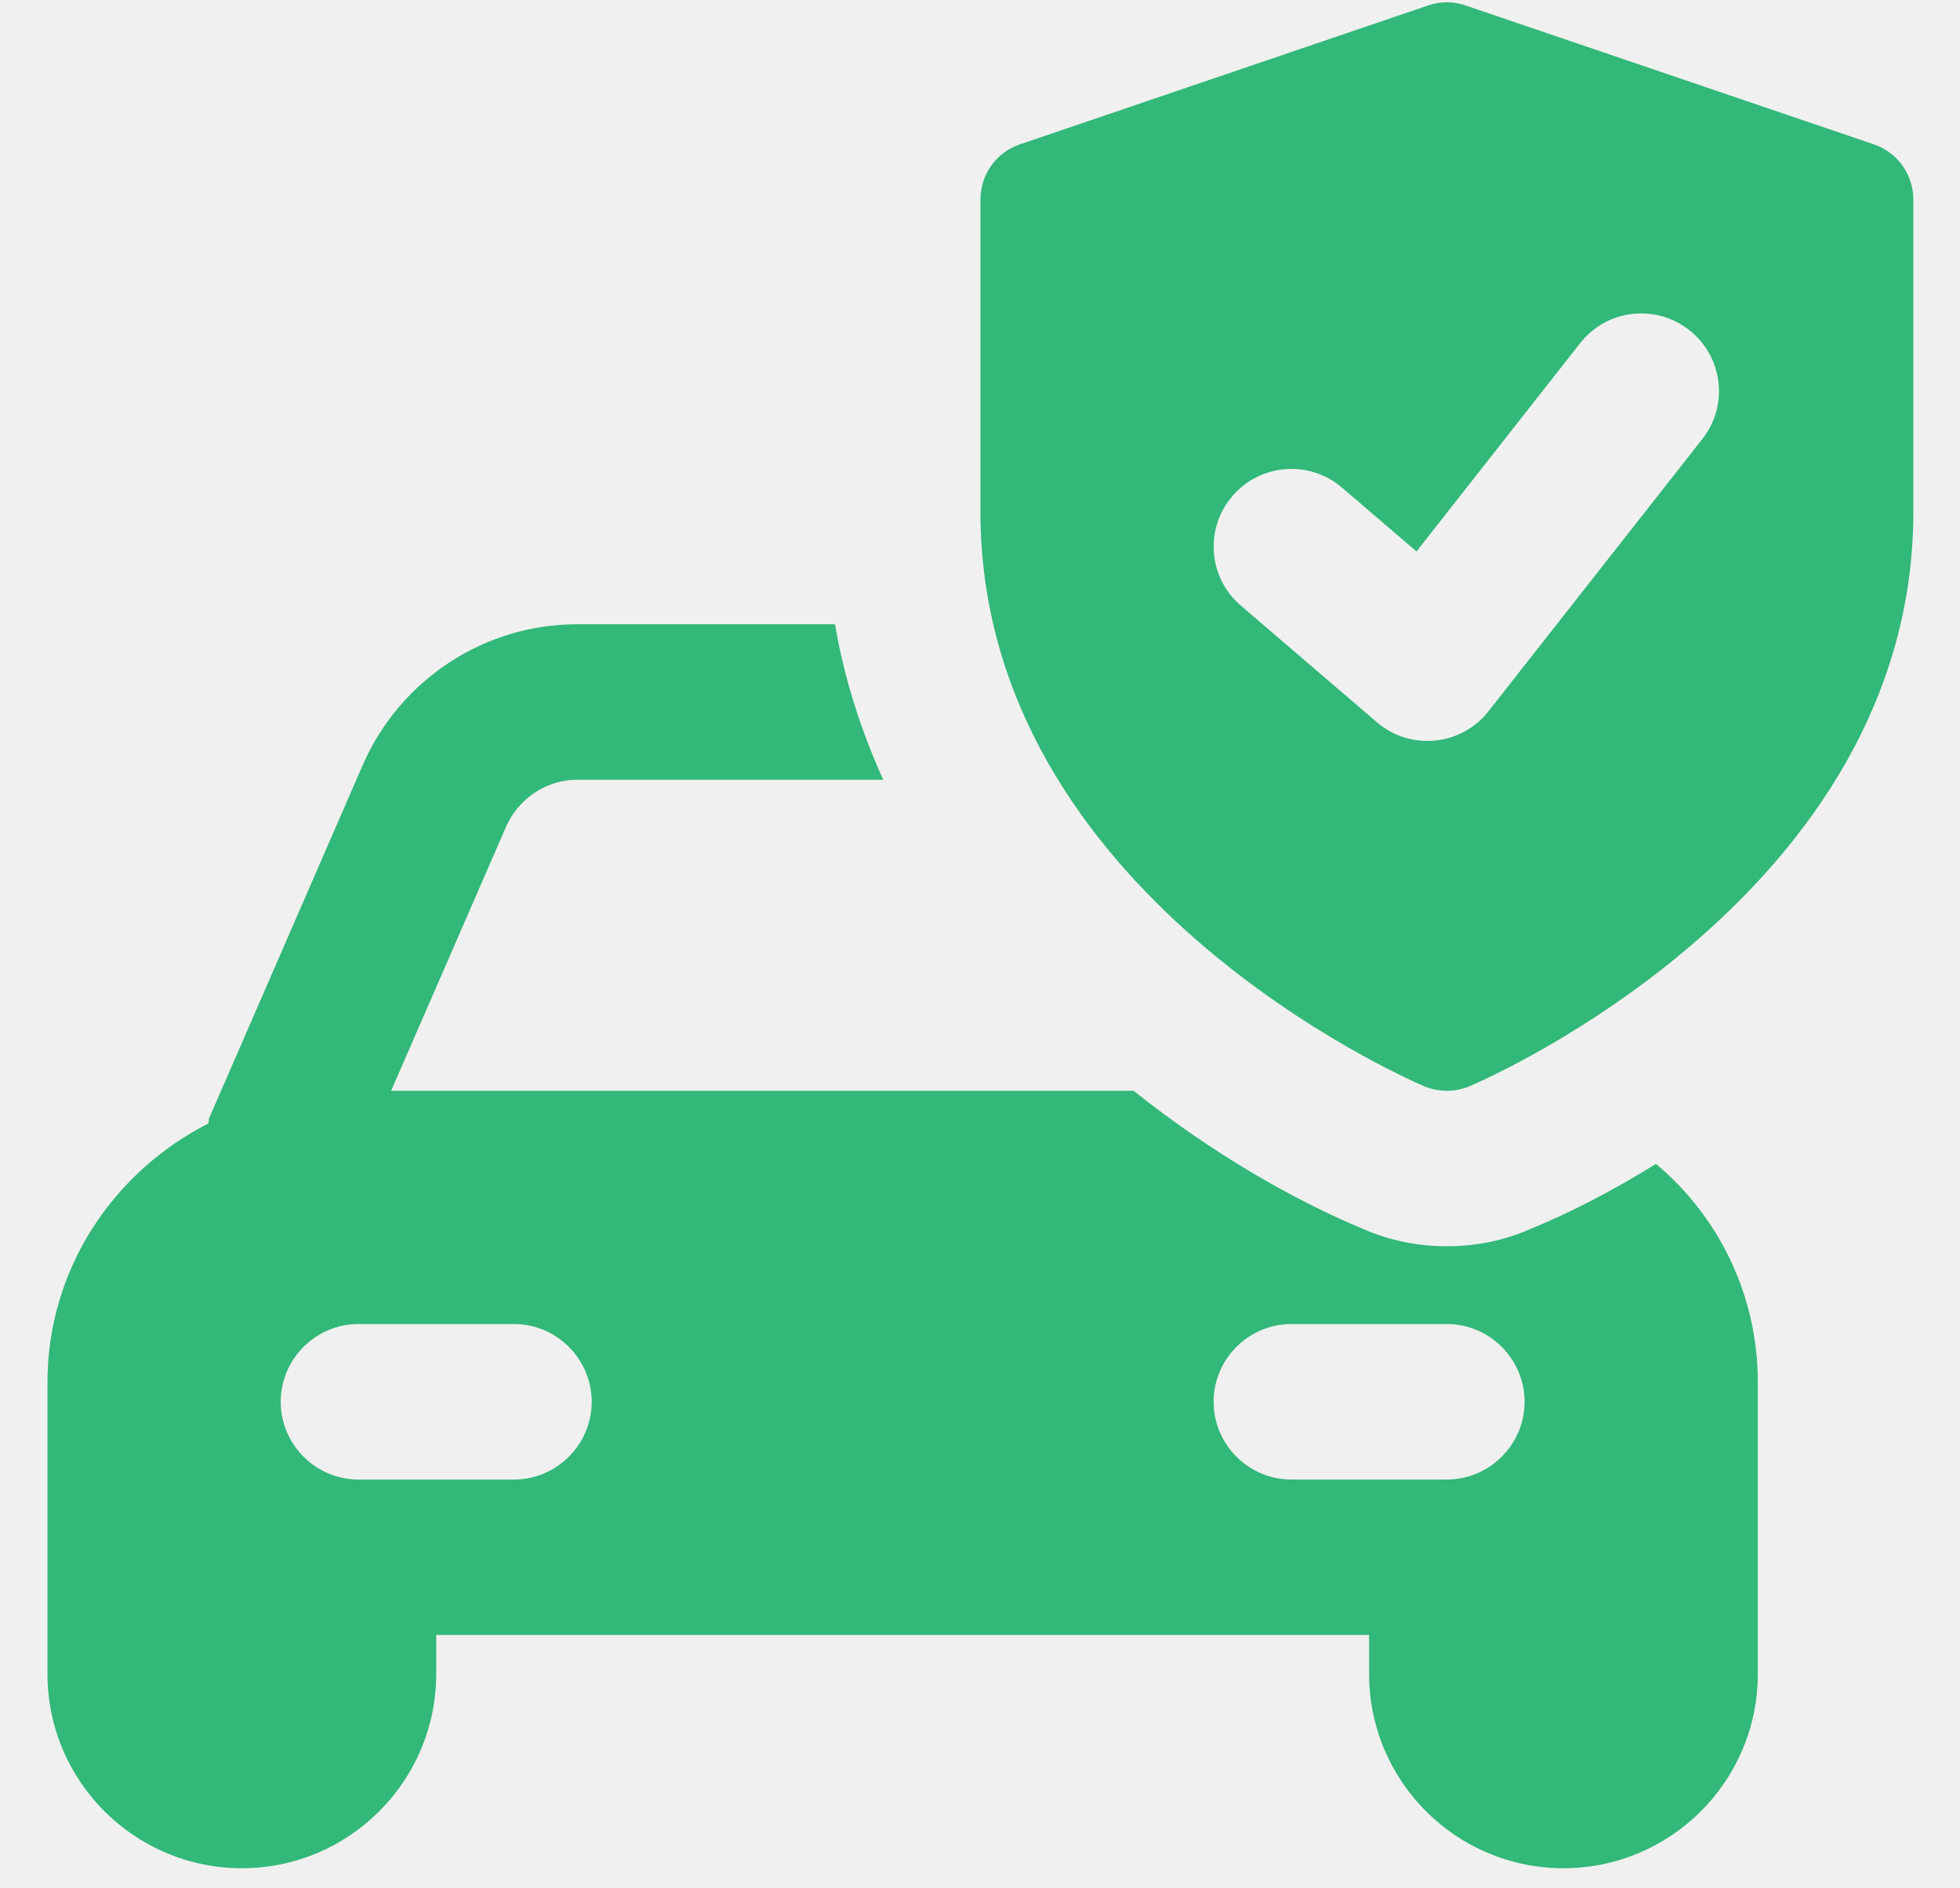
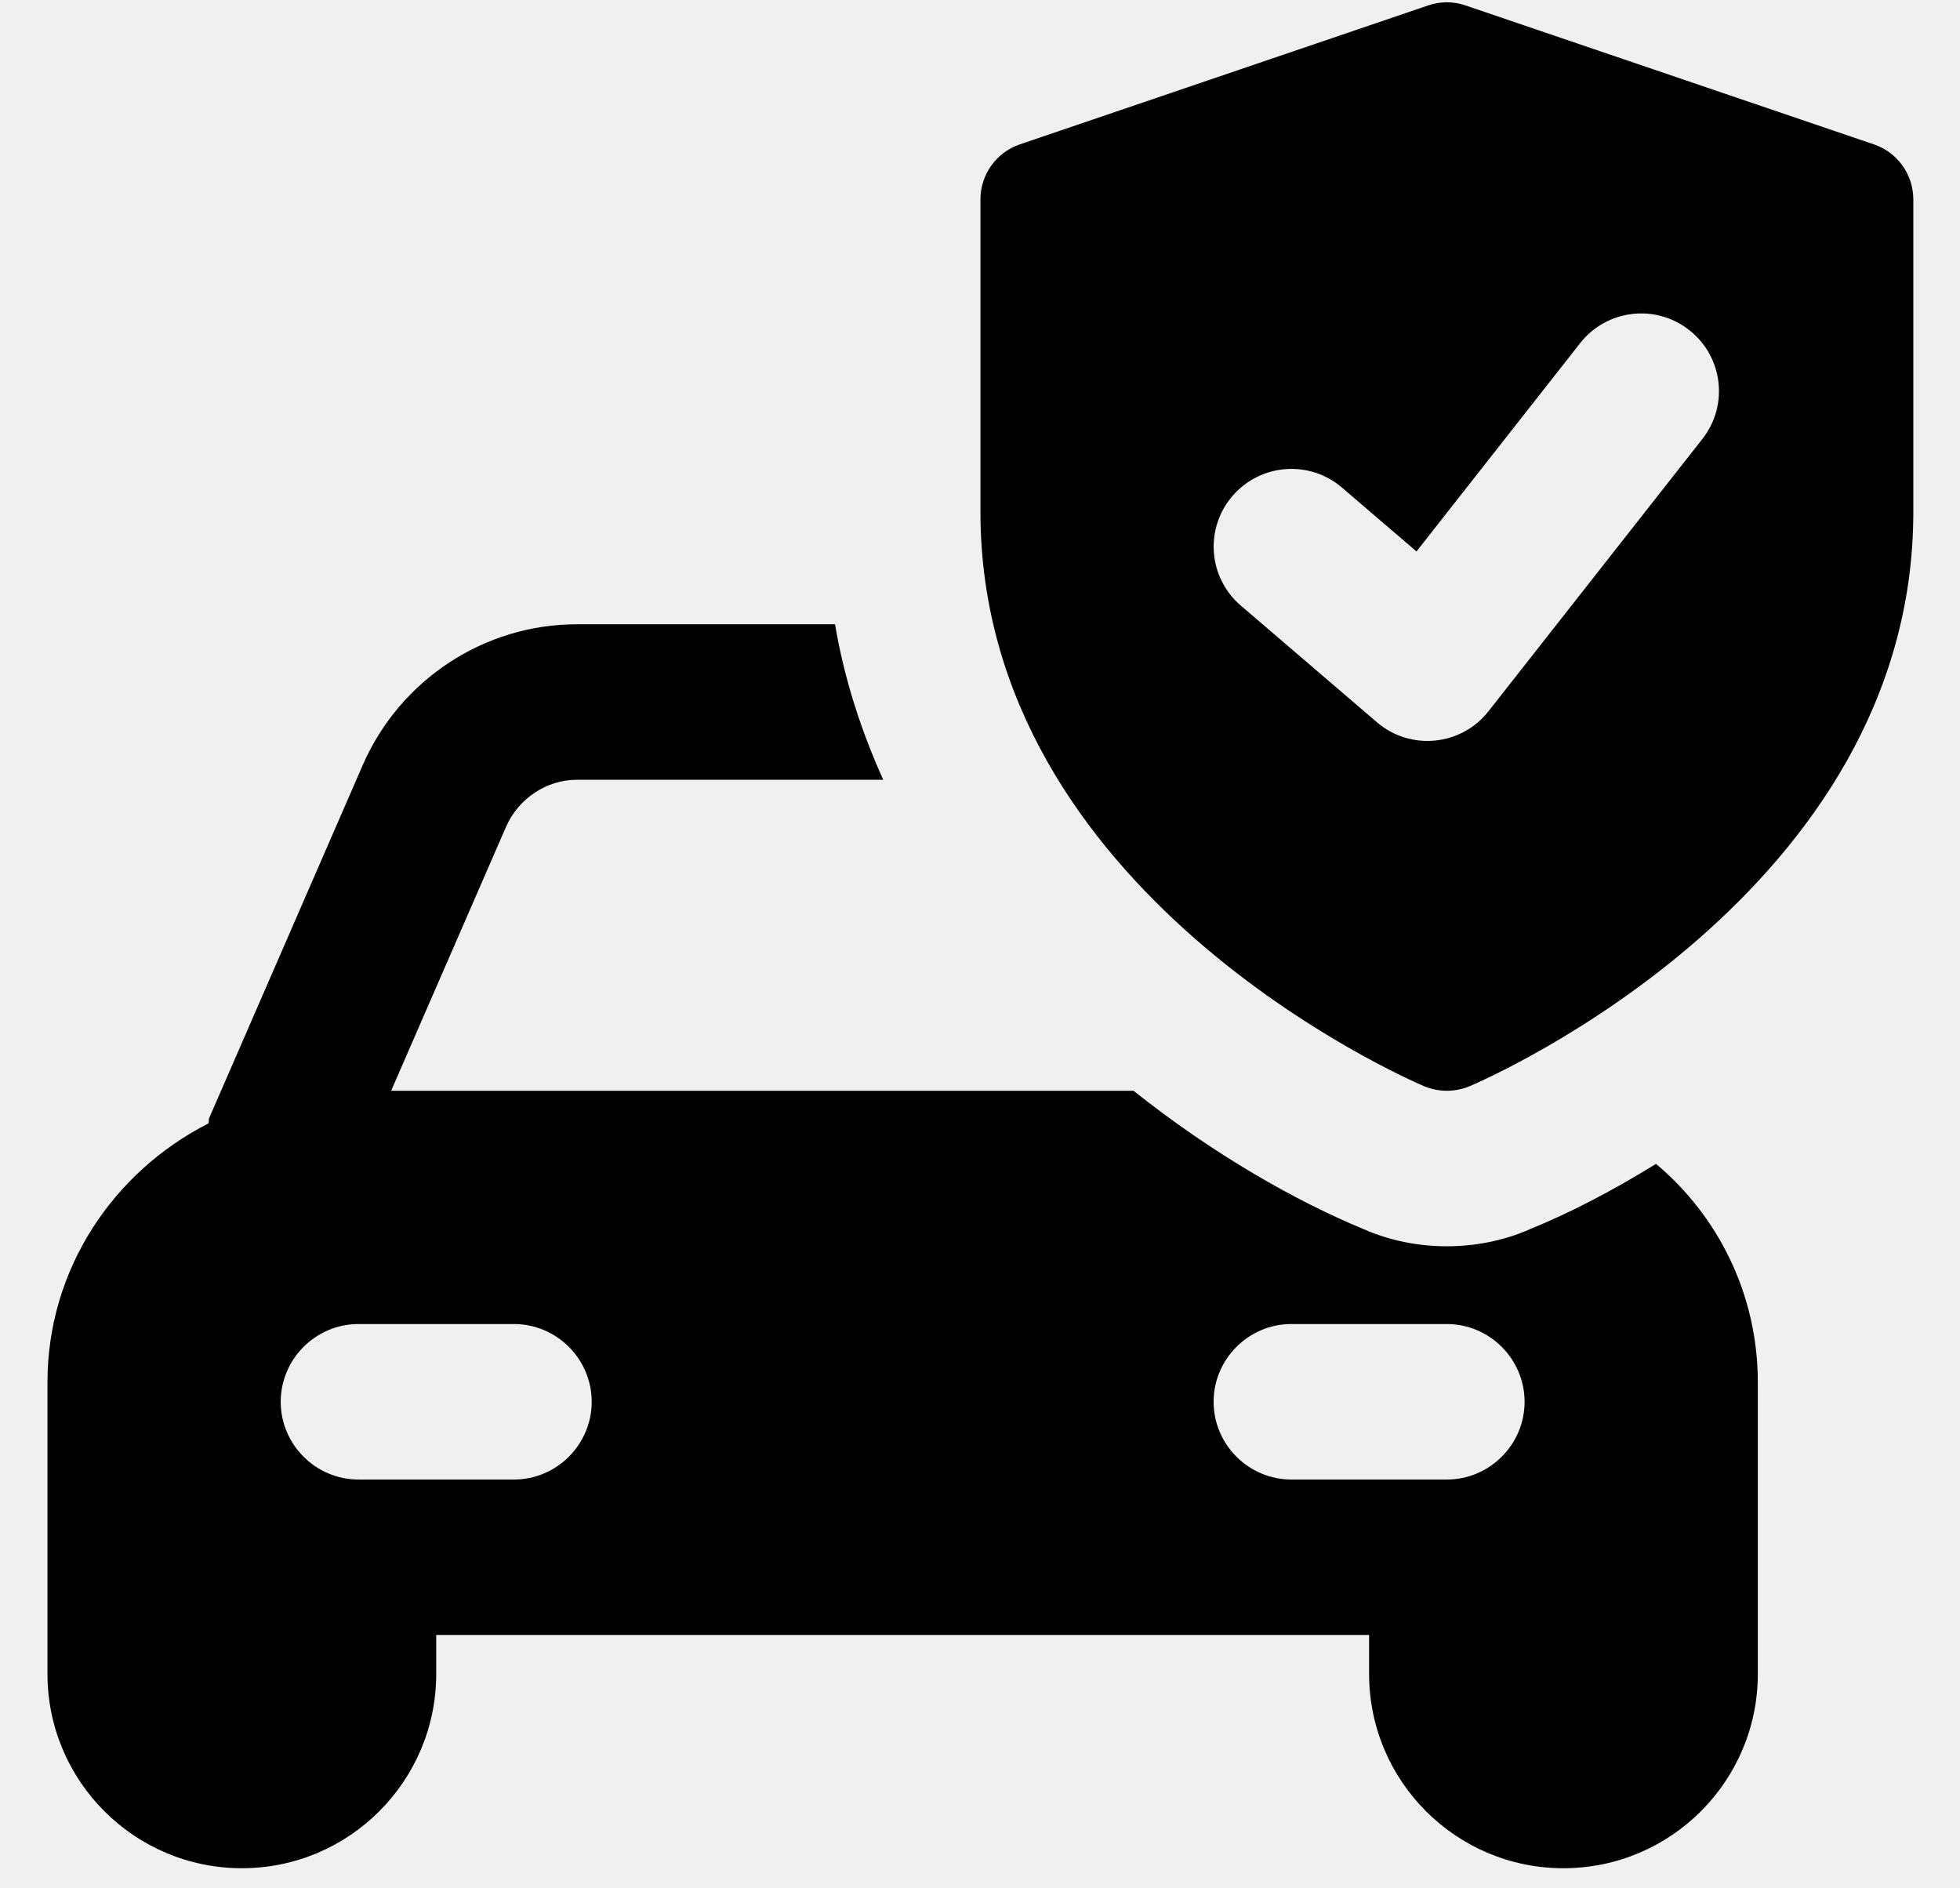
<svg xmlns="http://www.w3.org/2000/svg" width="27" height="26" viewBox="0 0 27 26" fill="none">
  <g clip-path="url(#clip0_29_9831)">
-     <path d="M22.812 16.032C22.191 16.417 21.602 16.717 21.077 16.931C20.713 17.092 20.316 17.167 19.931 17.167C19.545 17.167 19.149 17.092 18.785 16.931C17.853 16.546 16.718 15.903 15.615 15.025H5.388L6.973 11.384C7.144 10.998 7.53 10.741 7.947 10.741H12.167C11.867 10.077 11.631 9.36 11.503 8.599H7.947C6.673 8.599 5.516 9.36 5.002 10.527L2.882 15.4C2.871 15.421 2.882 15.443 2.871 15.475C1.565 16.139 0.654 17.477 0.654 19.041V23.057C0.654 24.535 1.854 25.734 3.332 25.734C4.809 25.734 6.009 24.535 6.009 23.057V22.521H18.86V23.057C18.86 24.535 20.059 25.734 21.537 25.734C23.015 25.734 24.215 24.535 24.215 23.057V19.041C24.215 17.831 23.668 16.749 22.812 16.032ZM7.08 20.38H4.938C4.349 20.38 3.867 19.898 3.867 19.309C3.867 18.72 4.349 18.238 4.938 18.238H7.08C7.669 18.238 8.151 18.72 8.151 19.309C8.151 19.898 7.669 20.38 7.08 20.38ZM19.931 20.38H17.789C17.2 20.38 16.718 19.898 16.718 19.309C16.718 18.72 17.2 18.238 17.789 18.238H19.931C20.52 18.238 21.002 18.72 21.002 19.309C21.002 19.898 20.52 20.38 19.931 20.38Z" fill="#32B878" />
-     <path d="M25.812 1.988L20.189 0.075C20.022 0.017 19.84 0.017 19.673 0.075L14.051 1.988C13.724 2.098 13.506 2.404 13.506 2.748V7.051C13.506 12.303 19.368 14.856 19.618 14.962C19.819 15.046 20.044 15.046 20.245 14.962C20.495 14.856 26.357 12.303 26.357 7.051V2.748C26.357 2.404 26.139 2.098 25.812 1.988ZM23.45 6.048L20.505 9.797C20.131 10.275 19.428 10.345 18.968 9.949L17.093 8.342C16.644 7.958 16.591 7.281 16.978 6.832C17.362 6.384 18.039 6.332 18.487 6.717L19.513 7.596L21.767 4.727C22.132 4.262 22.805 4.18 23.27 4.547C23.735 4.91 23.817 5.584 23.45 6.048Z" fill="#32B878" />
+     <path d="M22.812 16.032C22.191 16.417 21.602 16.717 21.077 16.931C20.713 17.092 20.316 17.167 19.931 17.167C19.545 17.167 19.149 17.092 18.785 16.931C17.853 16.546 16.718 15.903 15.615 15.025H5.388L6.973 11.384C7.144 10.998 7.53 10.741 7.947 10.741H12.167C11.867 10.077 11.631 9.36 11.503 8.599H7.947C6.673 8.599 5.516 9.36 5.002 10.527L2.882 15.4C2.871 15.421 2.882 15.443 2.871 15.475C1.565 16.139 0.654 17.477 0.654 19.041V23.057C0.654 24.535 1.854 25.734 3.332 25.734C4.809 25.734 6.009 24.535 6.009 23.057V22.521H18.86V23.057C18.86 24.535 20.059 25.734 21.537 25.734C23.015 25.734 24.215 24.535 24.215 23.057V19.041C24.215 17.831 23.668 16.749 22.812 16.032ZM7.08 20.38H4.938C4.349 20.38 3.867 19.898 3.867 19.309C3.867 18.72 4.349 18.238 4.938 18.238H7.08C7.669 18.238 8.151 18.72 8.151 19.309C8.151 19.898 7.669 20.38 7.08 20.38ZM19.931 20.38H17.789C17.2 20.38 16.718 19.898 16.718 19.309C16.718 18.72 17.2 18.238 17.789 18.238H19.931C20.52 18.238 21.002 18.72 21.002 19.309C21.002 19.898 20.52 20.38 19.931 20.38Z" fill="currentColor" />
+     <path d="M25.812 1.988L20.189 0.075C20.022 0.017 19.84 0.017 19.673 0.075L14.051 1.988C13.724 2.098 13.506 2.404 13.506 2.748V7.051C13.506 12.303 19.368 14.856 19.618 14.962C19.819 15.046 20.044 15.046 20.245 14.962C20.495 14.856 26.357 12.303 26.357 7.051V2.748C26.357 2.404 26.139 2.098 25.812 1.988ZM23.45 6.048L20.505 9.797C20.131 10.275 19.428 10.345 18.968 9.949L17.093 8.342C16.644 7.958 16.591 7.281 16.978 6.832C17.362 6.384 18.039 6.332 18.487 6.717L19.513 7.596L21.767 4.727C22.132 4.262 22.805 4.18 23.27 4.547C23.735 4.91 23.817 5.584 23.45 6.048Z" fill="currentColor" />
  </g>
  <defs>
    <clipPath id="clip0_29_9831">
      <rect width="25.702" height="25.702" fill="white" transform="translate(0.654297 0.0319824)" />
    </clipPath>
  </defs>
</svg>
